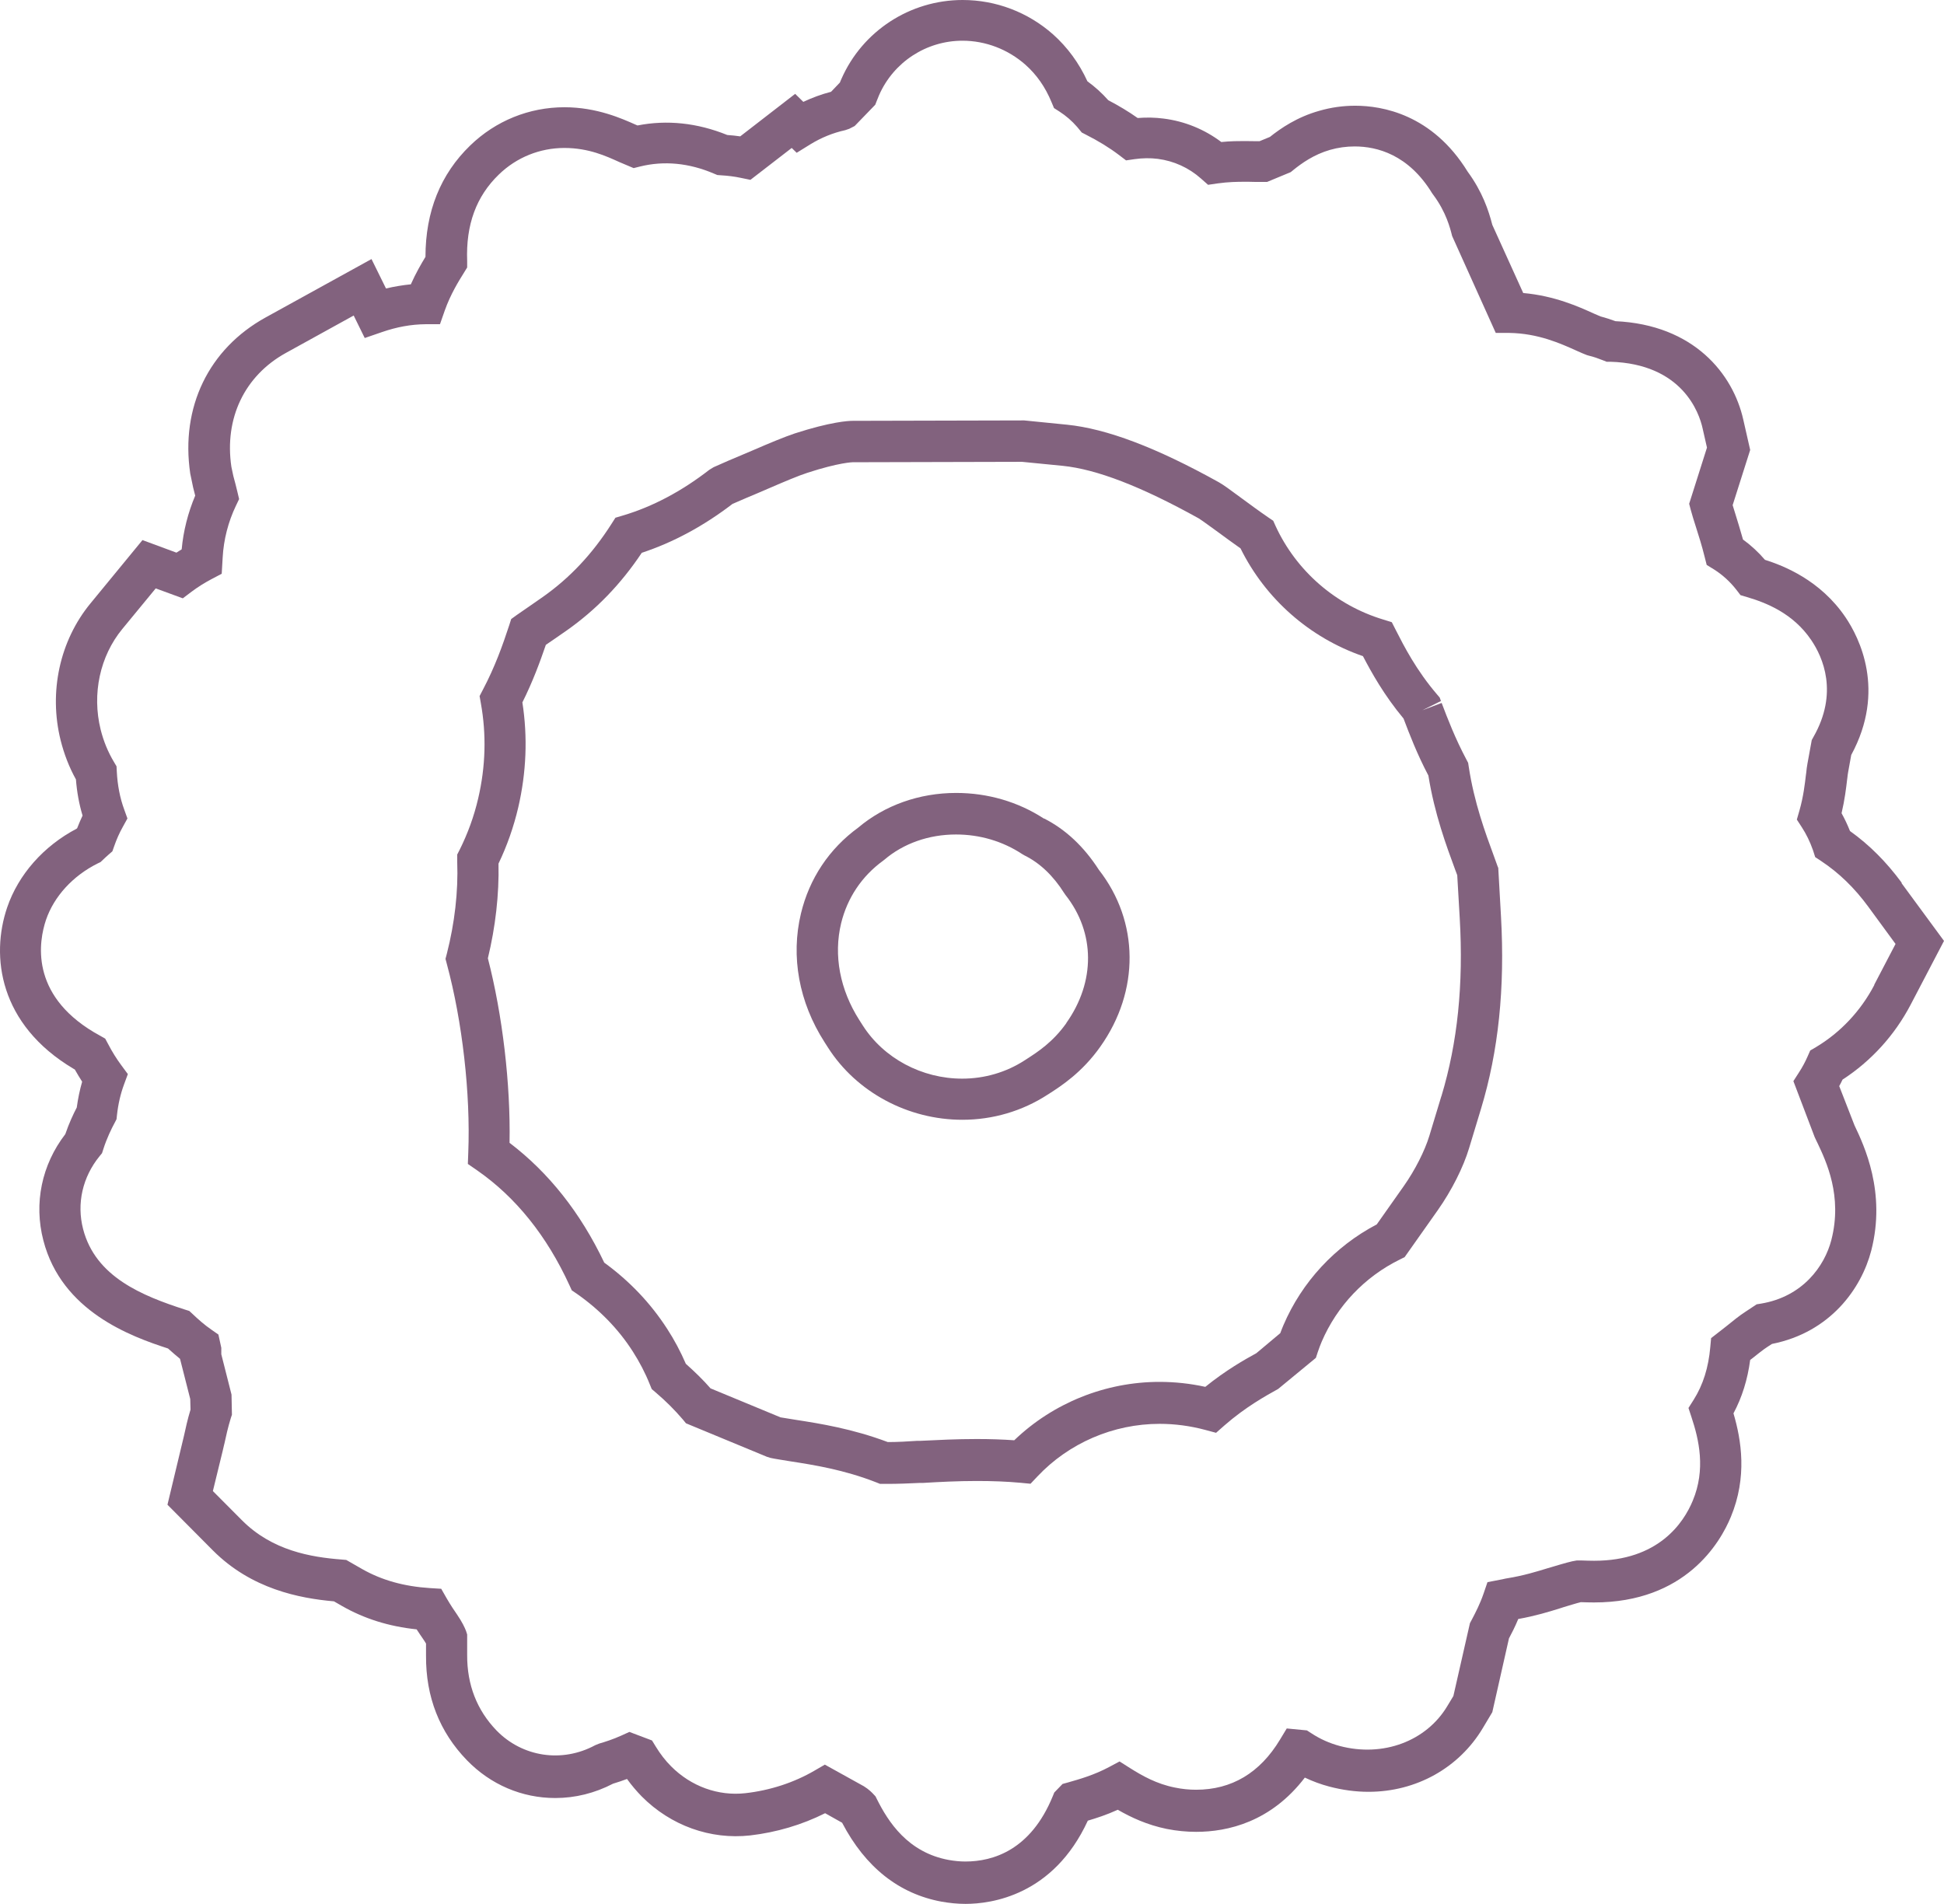
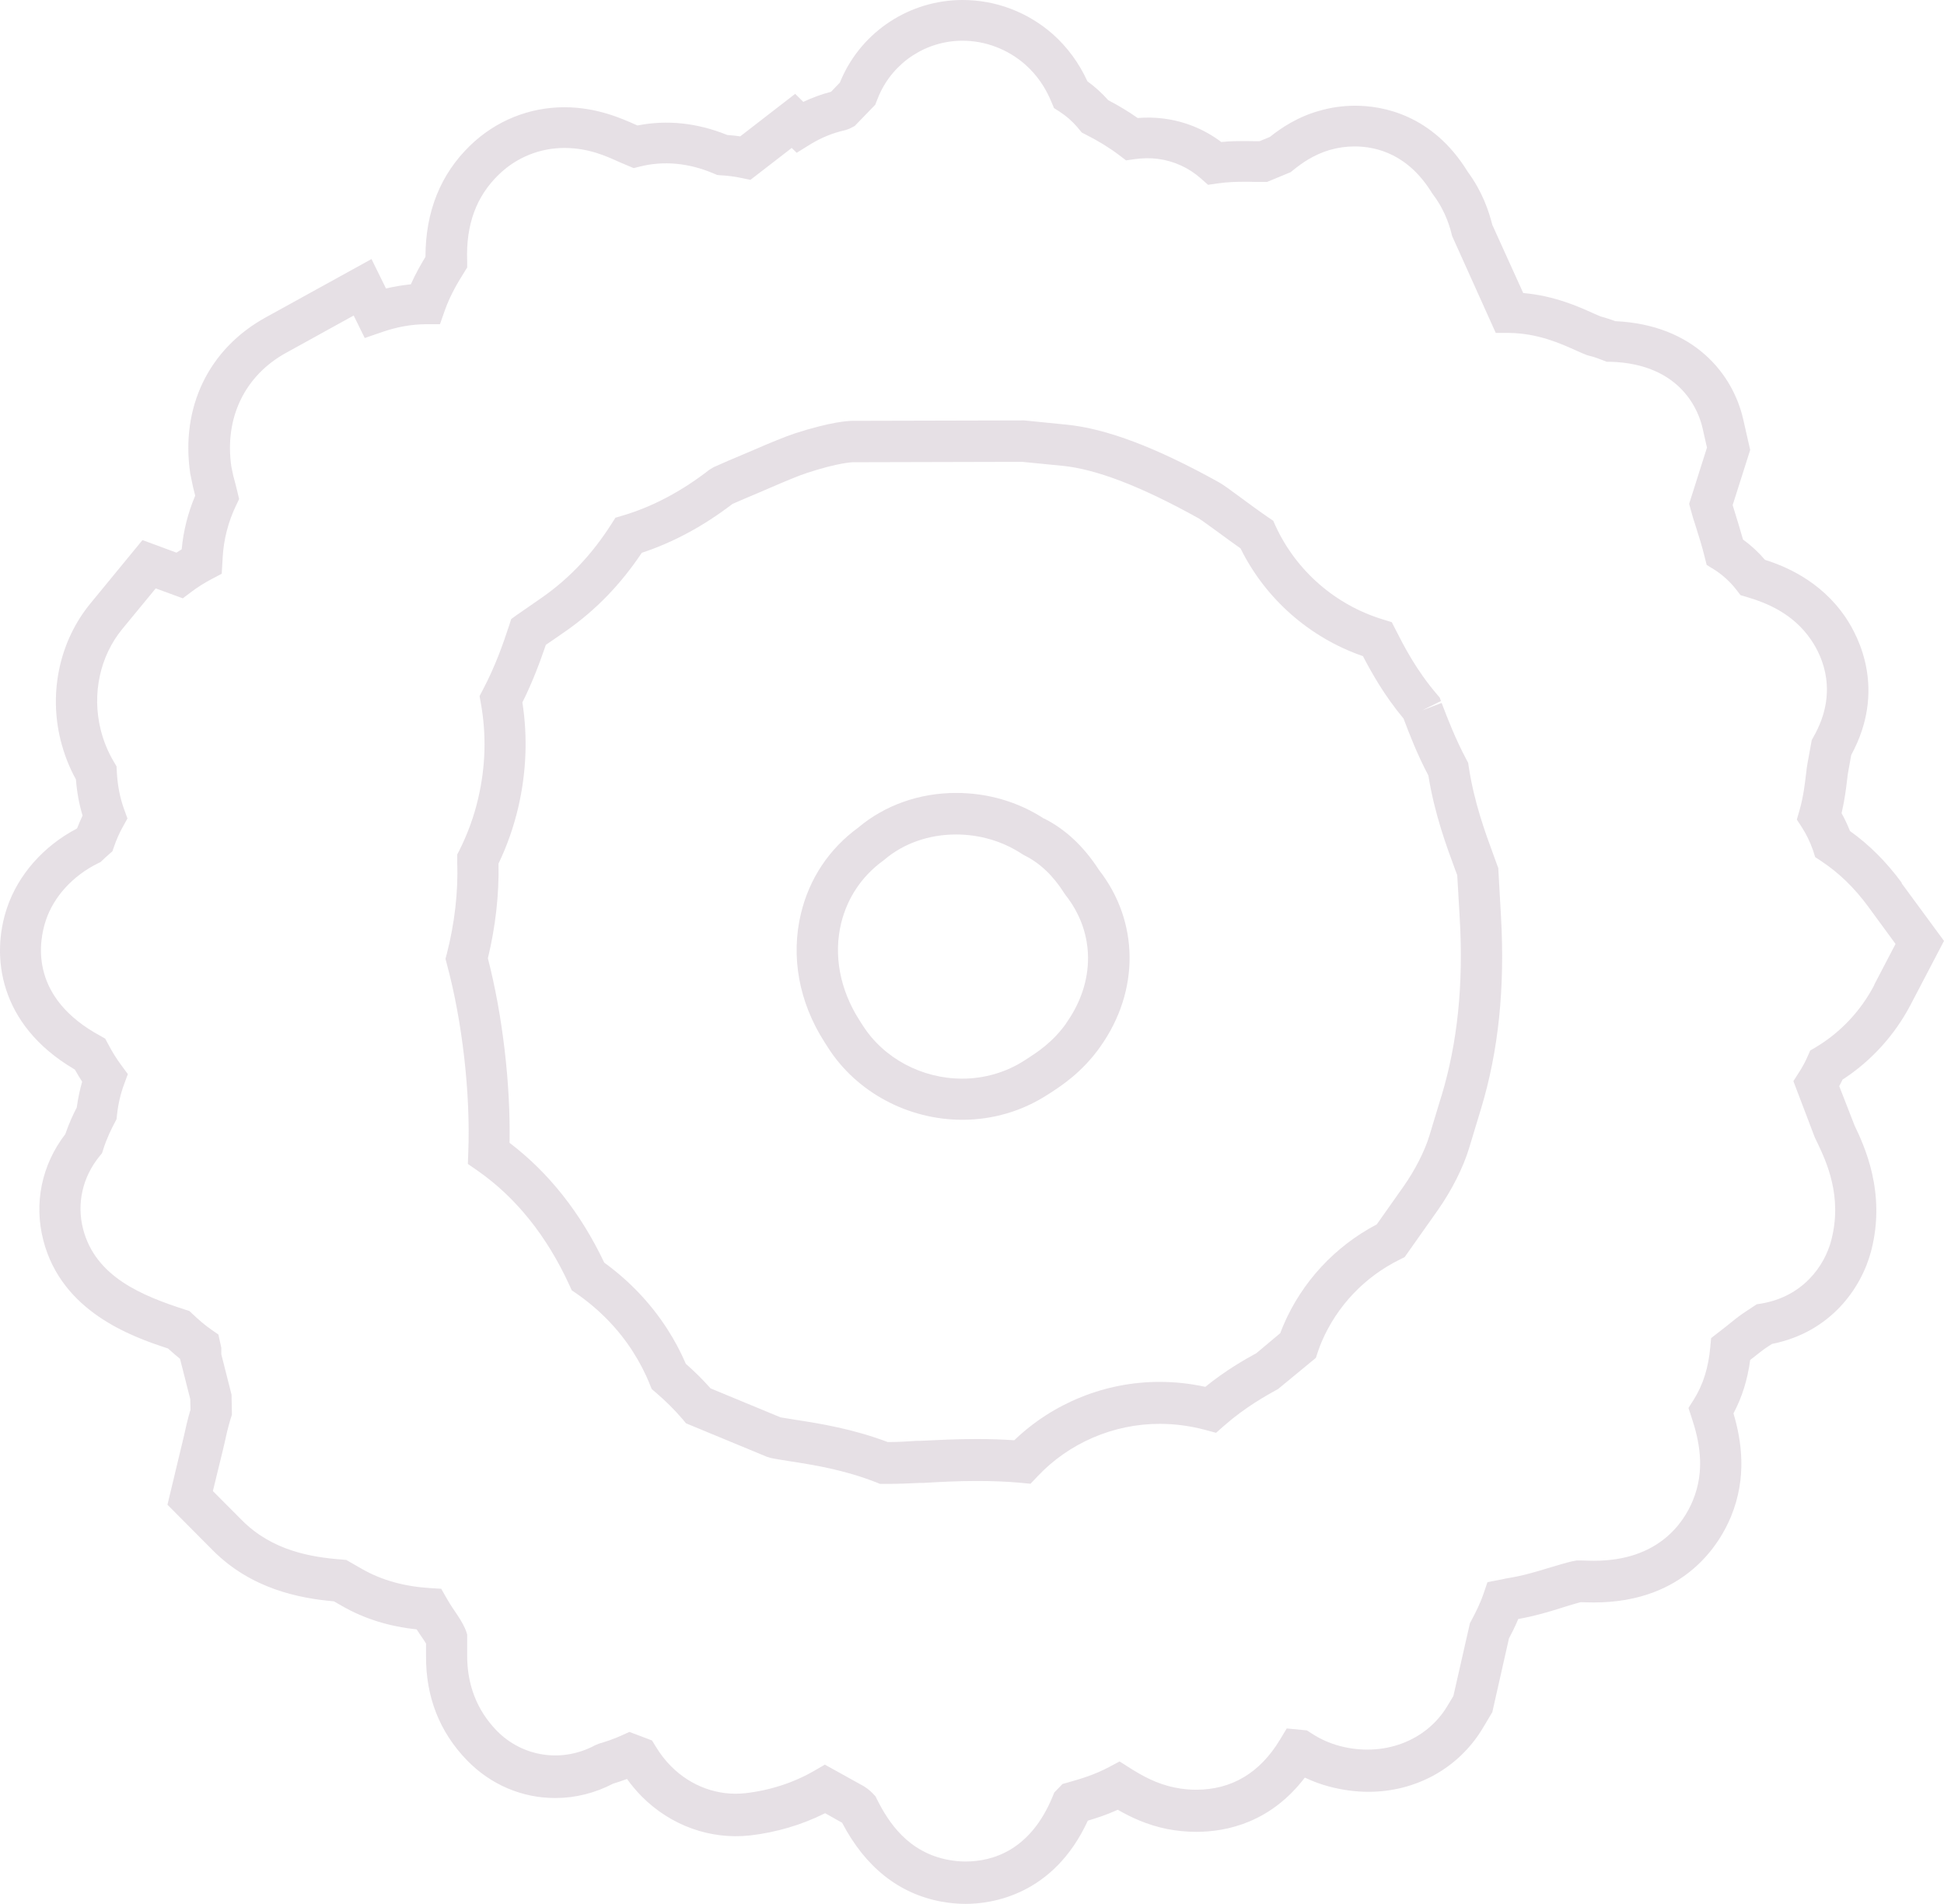
- <svg xmlns="http://www.w3.org/2000/svg" viewBox="0 0 140.821 137.94" version="1.1" id="svg3" width="140.821" height="137.94">
+ <svg xmlns="http://www.w3.org/2000/svg" style="opacity:.2" viewBox="0 0 140.821 137.94" version="1.1" id="svg3" width="140.821" height="137.94">
  <defs id="defs3" />
  <g fill="#82627e" id="g3" transform="translate(-55.76918,-44.61)">
    <path d="m 164.28,107.45 -0.3,-0.83 c -0.6,-1.63 -1.43,-3.87 -1.82,-6.48 L 162.12,99.88 162,99.65 c -0.81,-1.52 -1.36,-2.95 -1.8,-4.11 l -1.4,0.53 1.35,-0.67 -0.09,-0.25 -0.17,-0.2 c -1.53,-1.78 -2.42,-3.53 -3.01,-4.69 l -0.29,-0.57 -0.61,-0.19 c -3.45,-1.04 -6.3,-3.51 -7.81,-6.78 L 148,82.34 147.66,82.11 c -0.7,-0.48 -1.32,-0.94 -1.92,-1.38 -0.85,-0.63 -1.37,-1.01 -1.68,-1.18 -4.53,-2.52 -8.13,-3.88 -11,-4.17 l -3.1,-0.31 -12.42,0.03 c -0.33,0 -1.59,0.07 -4.19,0.91 -0.75,0.25 -1.88,0.72 -3.03,1.22 l -0.92,0.39 c -0.43,0.18 -1.26,0.53 -1.94,0.84 l -0.31,0.19 c -2,1.55 -4.1,2.67 -6.26,3.31 l -0.54,0.16 -0.3,0.47 c -1.38,2.16 -3,3.89 -4.96,5.27 l -0.92,0.64 c -0.27,0.19 -0.63,0.43 -0.97,0.67 l -0.4,0.29 -0.15,0.47 c -0.47,1.43 -1.02,2.98 -1.9,4.65 l -0.24,0.46 0.09,0.51 c 0.41,2.27 0.35,4.59 -0.19,6.9 -0.3,1.3 -0.76,2.56 -1.35,3.74 l -0.17,0.33 v 0.54 c 0.08,2.16 -0.19,4.45 -0.75,6.64 l -0.1,0.38 0.1,0.38 c 1.12,4.15 1.72,9.39 1.55,13.66 l -0.03,0.82 0.68,0.47 c 2.79,1.94 5.04,4.74 6.68,8.32 l 0.17,0.37 0.34,0.23 c 1.65,1.15 3.03,2.56 4.08,4.2 0.48,0.75 0.9,1.55 1.23,2.38 l 0.14,0.34 0.28,0.24 c 0.73,0.62 1.39,1.28 1.97,1.96 l 0.23,0.28 5.87,2.43 0.26,0.08 c 0.31,0.07 0.93,0.16 1.4,0.24 1.74,0.27 3.91,0.61 6.28,1.54 l 0.25,0.1 h 0.53 c 0.76,0 1.55,-0.03 2.35,-0.07 h 0.24 c 1.17,-0.07 2.5,-0.14 3.89,-0.14 1.17,0 2.17,0.04 3.16,0.13 l 0.73,0.07 0.5,-0.53 c 2.28,-2.42 5.5,-3.81 8.85,-3.81 1.11,0 2.23,0.15 3.31,0.44 l 0.78,0.21 0.6,-0.53 c 1.53,-1.34 3.02,-2.16 3.9,-2.65 l 2.73,-2.25 0.13,-0.4 c 0.1,-0.31 0.21,-0.57 0.29,-0.77 1.11,-2.59 3.12,-4.71 5.67,-5.96 l 0.34,-0.17 2.4,-3.4 c 1,-1.42 1.85,-3.1 2.27,-4.5 l 0.86,-2.84 c 1.27,-4.19 1.74,-8.75 1.45,-13.93 l -0.2,-3.55 z m -4.11,16.61 -0.86,2.84 c -0.33,1.09 -1.04,2.49 -1.85,3.64 l -1.96,2.78 c -3.03,1.59 -5.42,4.17 -6.76,7.3 -0.07,0.17 -0.15,0.36 -0.23,0.58 l -1.73,1.45 c -0.84,0.46 -2.22,1.24 -3.7,2.44 -1.09,-0.24 -2.2,-0.36 -3.32,-0.36 -3.92,0 -7.71,1.53 -10.52,4.23 -0.86,-0.06 -1.74,-0.09 -2.72,-0.09 -1.47,0 -2.83,0.07 -4.06,0.13 h -0.23 c -0.73,0.05 -1.45,0.09 -2.15,0.09 -2.58,-0.97 -4.92,-1.34 -6.66,-1.61 -0.35,-0.06 -0.81,-0.13 -1.11,-0.18 l -5.07,-2.1 c -0.54,-0.62 -1.15,-1.21 -1.79,-1.78 -0.38,-0.88 -0.83,-1.73 -1.35,-2.53 -1.2,-1.86 -2.73,-3.47 -4.56,-4.8 -1.72,-3.62 -4.03,-6.53 -6.86,-8.68 0.08,-4.26 -0.51,-9.27 -1.57,-13.37 0.55,-2.27 0.82,-4.63 0.77,-6.86 0.62,-1.29 1.1,-2.66 1.43,-4.07 0.59,-2.54 0.69,-5.1 0.3,-7.61 0.75,-1.5 1.26,-2.89 1.7,-4.17 0.19,-0.13 0.39,-0.27 0.57,-0.39 l 0.91,-0.63 c 2.15,-1.51 3.94,-3.36 5.47,-5.65 2.28,-0.75 4.48,-1.94 6.57,-3.54 0.63,-0.28 1.35,-0.58 1.8,-0.77 l 0.93,-0.4 c 0.97,-0.42 2.08,-0.89 2.71,-1.09 2.27,-0.74 3.26,-0.76 3.26,-0.76 l 12.27,-0.03 2.95,0.29 c 2.46,0.25 5.68,1.49 9.84,3.8 0.21,0.12 1.07,0.76 1.41,1 0.49,0.36 1.03,0.76 1.63,1.18 1.81,3.66 5,6.47 8.87,7.81 0.61,1.17 1.53,2.83 2.94,4.52 0.44,1.16 0.98,2.57 1.8,4.13 0.45,2.8 1.31,5.11 1.94,6.82 l 0.15,0.4 0.18,3.1 c 0.28,4.83 -0.16,9.04 -1.32,12.89 z" id="path1" />
    <path d="m 193.53,108.57 c -1.12,-1.52 -2.35,-2.75 -3.75,-3.75 -0.18,-0.45 -0.38,-0.88 -0.61,-1.29 0.23,-0.98 0.33,-1.82 0.4,-2.42 l 0.02,-0.15 c 0.02,-0.15 0.03,-0.29 0.06,-0.43 l 0.22,-1.22 c 2.54,-4.68 0.57,-8.52 -0.41,-9.97 -1.83,-2.71 -4.51,-3.75 -5.84,-4.17 -0.47,-0.55 -1.01,-1.05 -1.59,-1.47 -0.19,-0.69 -0.39,-1.31 -0.54,-1.81 -0.07,-0.21 -0.14,-0.45 -0.21,-0.68 l 1.27,-4 -0.5,-2.2 c -0.74,-3.3 -3.57,-6.87 -9.26,-7.13 -0.36,-0.13 -0.72,-0.25 -1.07,-0.34 -0.12,-0.05 -0.3,-0.13 -0.49,-0.21 -1.1,-0.5 -2.85,-1.29 -5.12,-1.49 l -2.24,-4.94 c -0.27,-1.05 -0.72,-2.4 -1.79,-3.86 -2.56,-4.15 -6.19,-4.77 -8.14,-4.77 -0.88,0 -1.75,0.12 -2.61,0.37 -1.6,0.45 -2.78,1.26 -3.57,1.89 l -0.75,0.31 c -0.08,0 -0.15,0 -0.23,0 -0.29,0 -0.57,-0.01 -0.86,-0.01 -0.42,0 -1,0 -1.68,0.07 -1.22,-0.92 -2.66,-1.51 -4.19,-1.7 -0.61,-0.08 -1.24,-0.09 -1.87,-0.04 -0.65,-0.46 -1.35,-0.88 -2.13,-1.29 -0.45,-0.51 -0.96,-0.97 -1.51,-1.37 -0.61,-1.33 -1.45,-2.47 -2.49,-3.4 -1.82,-1.61 -4.14,-2.49 -6.55,-2.49 -3.81,0 -7.26,2.25 -8.78,5.72 -0.04,0.08 -0.07,0.17 -0.11,0.26 l -0.64,0.67 c -0.7,0.18 -1.37,0.43 -2.01,0.73 l -0.59,-0.58 -3.98,3.08 c -0.3,-0.04 -0.61,-0.08 -0.94,-0.1 -2.17,-0.88 -4.37,-1.11 -6.5,-0.69 l -0.12,-0.05 c -0.99,-0.44 -2.82,-1.27 -5.17,-1.27 -2.56,0 -4.98,0.98 -6.83,2.77 -2.15,2.08 -3.24,4.79 -3.24,8.07 -0.31,0.51 -0.7,1.18 -1.06,1.99 -0.6,0.06 -1.2,0.16 -1.8,0.3 l -1.05,-2.13 -7.67,4.23 c -4.13,2.28 -6.17,6.51 -5.46,11.31 l 0.21,1.01 c 0.05,0.2 0.1,0.4 0.15,0.59 -0.52,1.23 -0.86,2.56 -0.98,3.89 -0.13,0.08 -0.26,0.16 -0.38,0.24 l -2.46,-0.91 -3.77,4.59 c -2.22,2.7 -3.03,6.41 -2.16,9.91 0.25,1 0.62,1.96 1.11,2.84 0.07,0.91 0.23,1.79 0.48,2.62 -0.14,0.3 -0.27,0.6 -0.39,0.91 l -0.04,0.04 c -2.4,1.26 -4.22,3.33 -5.03,5.7 -1.21,3.55 -0.58,8.48 4.78,11.68 l 0.12,0.07 c 0.17,0.3 0.35,0.6 0.53,0.88 -0.17,0.59 -0.3,1.21 -0.39,1.87 -0.25,0.48 -0.56,1.14 -0.83,1.93 -1.71,2.22 -2.29,5.01 -1.59,7.7 1.33,5.15 6.35,6.96 9.03,7.83 0.27,0.24 0.55,0.49 0.87,0.75 l 0.74,2.91 0.02,0.77 c -0.22,0.72 -0.36,1.38 -0.47,1.88 l -1.2,5.01 3.29,3.31 c 2.79,2.8 6.27,3.47 8.77,3.69 l 0.59,0.34 c 1.61,0.92 3.39,1.48 5.4,1.69 0.18,0.28 0.34,0.51 0.45,0.67 0.1,0.15 0.18,0.27 0.23,0.36 v 0.88 c -0.02,2.98 0.98,5.53 2.97,7.58 1.71,1.76 3.98,2.73 6.39,2.73 1.45,0 2.86,-0.35 4.19,-1.04 0.36,-0.11 0.69,-0.22 1.01,-0.34 0.33,0.46 0.69,0.88 1.07,1.27 2.1,2.11 4.97,3.14 7.85,2.82 1.9,-0.22 3.76,-0.77 5.43,-1.61 l 1.23,0.69 c 1.69,3.23 4.12,5.15 7.21,5.72 0.57,0.1 1.15,0.16 1.73,0.16 1.86,0 6.36,-0.6 8.86,-6.03 0.61,-0.18 1.36,-0.42 2.17,-0.79 0.97,0.56 2.13,1.1 3.55,1.39 0.71,0.14 1.43,0.21 2.13,0.21 2.29,0 5.42,-0.72 7.87,-3.93 0.57,0.27 1.16,0.49 1.77,0.65 0.95,0.25 1.9,0.38 2.84,0.38 3.46,0 6.56,-1.73 8.29,-4.63 l 0.68,-1.14 1.21,-5.36 0.02,-0.03 c 0.17,-0.32 0.41,-0.78 0.65,-1.36 1.23,-0.22 2.21,-0.52 3.01,-0.77 l 0.31,-0.1 c 0.24,-0.07 0.91,-0.28 1.21,-0.35 0.31,0.01 0.63,0.02 0.96,0.02 6.62,0 9.14,-4.33 9.91,-6.2 1.2,-2.89 0.76,-5.57 0.19,-7.5 0.62,-1.16 1.02,-2.44 1.21,-3.87 l 0.12,-0.09 c 0.41,-0.33 0.84,-0.67 1.15,-0.87 l 0.31,-0.2 c 4.23,-0.84 6.48,-4.02 7.19,-6.76 1.09,-4.23 -0.52,-7.62 -1.21,-9.07 L 189,123.3 c 0.08,-0.15 0.17,-0.31 0.24,-0.47 2.08,-1.35 3.78,-3.22 4.94,-5.44 l 2.41,-4.61 -3.08,-4.19 z m -1.99,7.41 c -0.98,1.87 -2.44,3.43 -4.23,4.5 l -0.41,0.24 -0.19,0.43 c -0.18,0.41 -0.39,0.8 -0.62,1.15 l -0.41,0.64 1.54,4.05 c 0.04,0.08 0.08,0.18 0.14,0.3 l 0.06,0.12 c 0.64,1.35 1.83,3.86 1.01,7.04 -0.49,1.9 -2.08,4.11 -5.1,4.61 l -0.31,0.05 -0.83,0.55 c -0.42,0.27 -0.9,0.66 -1.38,1.05 l -1.09,0.85 -0.06,0.65 c -0.13,1.48 -0.52,2.73 -1.2,3.81 l -0.38,0.6 0.22,0.67 c 0.54,1.62 1.04,3.78 0.09,6.05 -0.67,1.62 -2.5,4.35 -7.14,4.35 -0.3,0 -0.59,-0.01 -0.87,-0.02 h -0.27 c 0,0 -0.13,0 -0.13,0 -0.38,0.05 -0.92,0.21 -1.79,0.47 l -0.31,0.09 c -0.78,0.24 -1.75,0.54 -2.93,0.73 -0.08,0.01 -0.17,0.03 -0.34,0.07 l -1.09,0.21 -0.28,0.82 c -0.26,0.76 -0.58,1.37 -0.83,1.85 l -0.16,0.3 -1.2,5.28 -0.44,0.73 c -1.52,2.54 -4.65,3.72 -7.79,2.89 -0.74,-0.2 -1.42,-0.5 -2.07,-0.93 l -0.31,-0.2 -1.46,-0.14 -0.49,0.81 c -1.45,2.41 -3.5,3.63 -6.08,3.63 -0.5,0 -1.02,-0.05 -1.54,-0.16 -1.31,-0.26 -2.34,-0.84 -3.26,-1.42 l -0.74,-0.47 -0.77,0.41 c -1.09,0.58 -2.12,0.87 -2.96,1.11 l -0.4,0.11 -0.6,0.62 -0.11,0.27 c -1.6,3.91 -4.33,4.73 -6.33,4.73 -0.39,0 -0.79,-0.04 -1.19,-0.11 -2.98,-0.54 -4.4,-2.77 -5.22,-4.41 l -0.1,-0.2 -0.15,-0.16 c -0.07,-0.08 -0.33,-0.35 -0.69,-0.57 l -2.83,-1.57 -0.74,0.43 c -1.49,0.87 -3.23,1.44 -5.02,1.64 -1.96,0.22 -3.93,-0.49 -5.38,-1.95 -0.41,-0.41 -0.78,-0.89 -1.11,-1.43 l -0.27,-0.44 -1.64,-0.62 -0.57,0.26 c -0.64,0.29 -1.22,0.47 -1.6,0.58 l -0.3,0.12 c -2.42,1.31 -5.29,0.85 -7.15,-1.06 -1.42,-1.47 -2.14,-3.31 -2.13,-5.47 v -1.49 c 0,0 -0.08,-0.25 -0.08,-0.25 -0.09,-0.24 -0.28,-0.65 -0.67,-1.22 -0.18,-0.26 -0.44,-0.64 -0.73,-1.14 l -0.4,-0.7 -0.81,-0.05 c -1.88,-0.12 -3.49,-0.57 -4.9,-1.37 l -1.17,-0.67 -0.34,-0.03 c -2.21,-0.17 -5.02,-0.64 -7.21,-2.84 l -2.11,-2.12 0.71,-2.91 c 0.03,-0.14 0.07,-0.28 0.1,-0.43 l 0.03,-0.12 c 0.11,-0.51 0.25,-1.15 0.46,-1.83 l 0.08,-0.24 -0.03,-1.46 -0.74,-2.92 v -0.47 c 0,0 -0.21,-0.96 -0.21,-0.96 l -0.46,-0.32 c -0.57,-0.39 -1.02,-0.8 -1.4,-1.16 l -0.25,-0.23 -0.32,-0.1 c -3.09,-1 -6.47,-2.36 -7.37,-5.83 -0.48,-1.85 -0.04,-3.77 1.19,-5.28 l 0.18,-0.22 0.09,-0.28 c 0.26,-0.82 0.6,-1.5 0.83,-1.93 l 0.13,-0.25 0.03,-0.28 c 0.09,-0.82 0.26,-1.55 0.51,-2.23 l 0.28,-0.76 -0.48,-0.65 c -0.34,-0.46 -0.66,-0.97 -0.95,-1.53 l -0.21,-0.39 -0.81,-0.46 c -4.68,-2.79 -3.99,-6.62 -3.48,-8.14 0.58,-1.7 1.94,-3.19 3.74,-4.09 l 0.21,-0.1 0.17,-0.16 c 0.13,-0.12 0.26,-0.25 0.39,-0.36 l 0.3,-0.26 0.13,-0.37 c 0.17,-0.49 0.38,-0.97 0.63,-1.41 l 0.33,-0.6 -0.23,-0.64 c -0.31,-0.84 -0.49,-1.77 -0.54,-2.76 l -0.02,-0.38 -0.19,-0.32 c -0.43,-0.72 -0.75,-1.5 -0.96,-2.34 -0.64,-2.59 -0.05,-5.32 1.57,-7.29 l 2.42,-2.94 1.96,0.72 0.65,-0.49 c 0.44,-0.33 0.92,-0.63 1.41,-0.89 l 0.76,-0.4 0.07,-1.19 c 0.07,-1.28 0.4,-2.57 0.96,-3.74 l 0.23,-0.48 -0.12,-0.51 c -0.08,-0.36 -0.19,-0.75 -0.3,-1.17 l -0.14,-0.66 c -0.52,-3.52 0.96,-6.6 3.95,-8.25 l 4.91,-2.71 0.8,1.63 1.25,-0.43 c 1.07,-0.37 2.1,-0.56 3.16,-0.57 h 1.04 c 0,0 0.35,-1 0.35,-1 0.42,-1.18 1,-2.11 1.38,-2.72 l 0.24,-0.39 v -0.46 c -0.1,-2.64 0.66,-4.7 2.3,-6.28 1.28,-1.24 2.97,-1.92 4.74,-1.92 1.77,0 3.05,0.6 3.98,1.02 l 1.04,0.44 0.48,-0.12 c 1.71,-0.42 3.52,-0.26 5.34,0.52 l 0.24,0.1 0.26,0.02 c 0.52,0.03 1,0.09 1.46,0.19 l 0.68,0.14 2.99,-2.31 0.36,0.35 1,-0.62 c 0.77,-0.47 1.61,-0.82 2.52,-1.02 l 0.29,-0.1 0.39,-0.2 1.49,-1.54 0.11,-0.28 c 0.06,-0.14 0.11,-0.28 0.17,-0.42 1.05,-2.39 3.42,-3.94 6.04,-3.94 1.67,0 3.29,0.62 4.56,1.74 0.82,0.73 1.44,1.62 1.89,2.71 l 0.18,0.43 0.39,0.25 c 0.48,0.31 0.91,0.68 1.29,1.12 l 0.33,0.4 0.27,0.14 c 0.93,0.47 1.73,0.96 2.44,1.5 l 0.5,0.38 0.62,-0.09 c 0.57,-0.08 1.13,-0.09 1.68,-0.02 1.16,0.15 2.24,0.64 3.12,1.42 l 0.52,0.46 0.68,-0.1 c 0.77,-0.11 1.46,-0.12 1.92,-0.12 0.26,0 0.53,0 0.79,0.01 0.19,0 0.39,0 0.59,0 h 0.3 l 1.71,-0.71 0.17,-0.14 c 0.63,-0.51 1.5,-1.13 2.67,-1.47 0.59,-0.17 1.19,-0.25 1.79,-0.25 1.62,0 3.9,0.59 5.61,3.39 l 0.08,0.11 c 0.94,1.26 1.23,2.43 1.37,2.99 l 3.16,7.02 h 0.96 c 2.11,0.03 3.72,0.76 4.94,1.31 0.25,0.11 0.56,0.25 0.71,0.3 l 0.14,0.04 c 0.34,0.08 0.68,0.2 1.03,0.34 l 0.25,0.1 h 0.27 c 5.23,0.15 6.44,3.72 6.68,4.81 l 0.32,1.41 -1.29,4.07 0.11,0.42 c 0.09,0.34 0.24,0.83 0.38,1.26 0.19,0.6 0.43,1.34 0.63,2.16 l 0.15,0.59 0.52,0.32 c 0.62,0.39 1.17,0.89 1.63,1.48 l 0.3,0.39 0.47,0.14 c 1.36,0.4 3.33,1.16 4.65,3.11 0.85,1.25 1.99,3.83 0.16,7.03 l -0.12,0.22 -0.31,1.7 c -0.04,0.22 -0.07,0.44 -0.09,0.67 l -0.02,0.14 c -0.08,0.67 -0.18,1.58 -0.47,2.59 l -0.19,0.66 0.37,0.57 c 0.31,0.48 0.57,1 0.8,1.65 l 0.16,0.5 0.44,0.29 c 1.28,0.85 2.4,1.93 3.41,3.31 l 1.97,2.69 -1.54,2.95 z" id="path2" />
    <path d="m 131.39,103.92 c -1.87,-1.22 -4.07,-1.86 -6.36,-1.86 -2.66,0 -5.17,0.89 -7.09,2.51 -2.11,1.54 -3.54,3.69 -4.15,6.22 -0.75,3.12 -0.15,6.43 1.71,9.33 l 0.25,0.39 c 2.06,3.23 5.79,5.23 9.73,5.23 2.21,0 4.34,-0.63 6.16,-1.81 l 0.16,-0.1 c 0.82,-0.53 2.35,-1.51 3.67,-3.38 2.87,-4.04 2.83,-9.07 -0.1,-12.82 -1.08,-1.68 -2.41,-2.93 -3.97,-3.72 z m 1.63,14.81 c -0.99,1.4 -2.11,2.11 -2.85,2.59 l -0.17,0.11 c -1.34,0.87 -2.91,1.33 -4.53,1.33 -2.92,0 -5.68,-1.47 -7.2,-3.85 l -0.25,-0.39 c -1.41,-2.21 -1.88,-4.7 -1.32,-7.02 0.45,-1.84 1.5,-3.41 3.04,-4.53 l 0.09,-0.07 c 1.38,-1.18 3.22,-1.83 5.19,-1.83 1.73,0 3.38,0.49 4.78,1.41 l 0.17,0.1 c 1.12,0.55 2.09,1.47 2.89,2.74 l 0.09,0.13 c 2.16,2.73 2.18,6.29 0.06,9.28 z" id="path3" />
  </g>
</svg>
